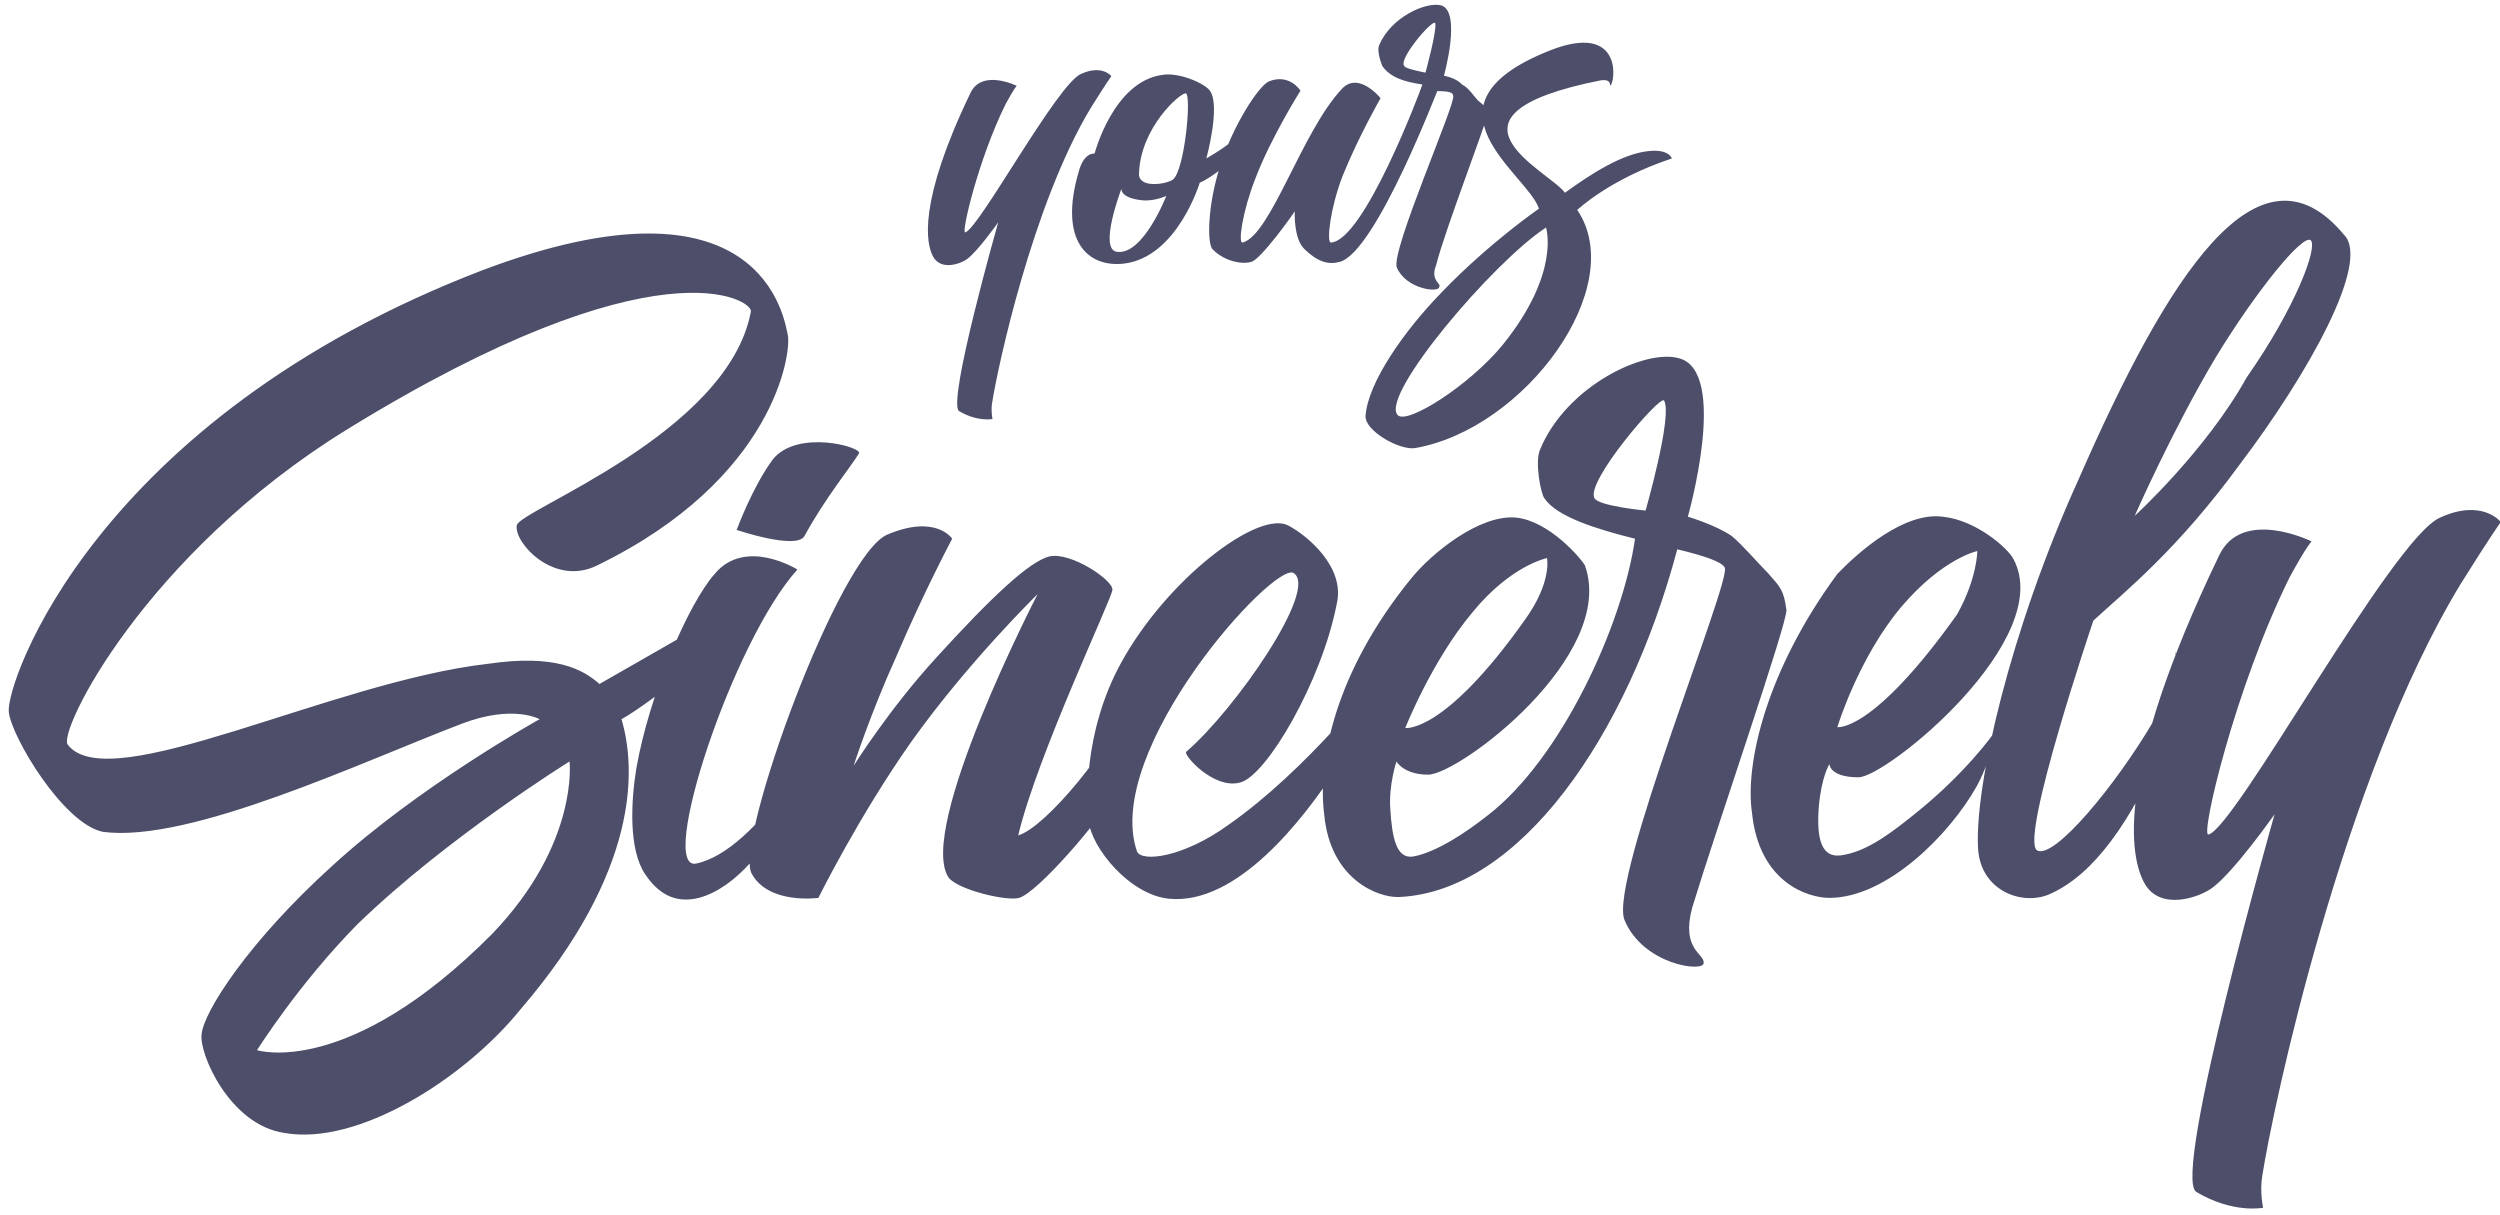
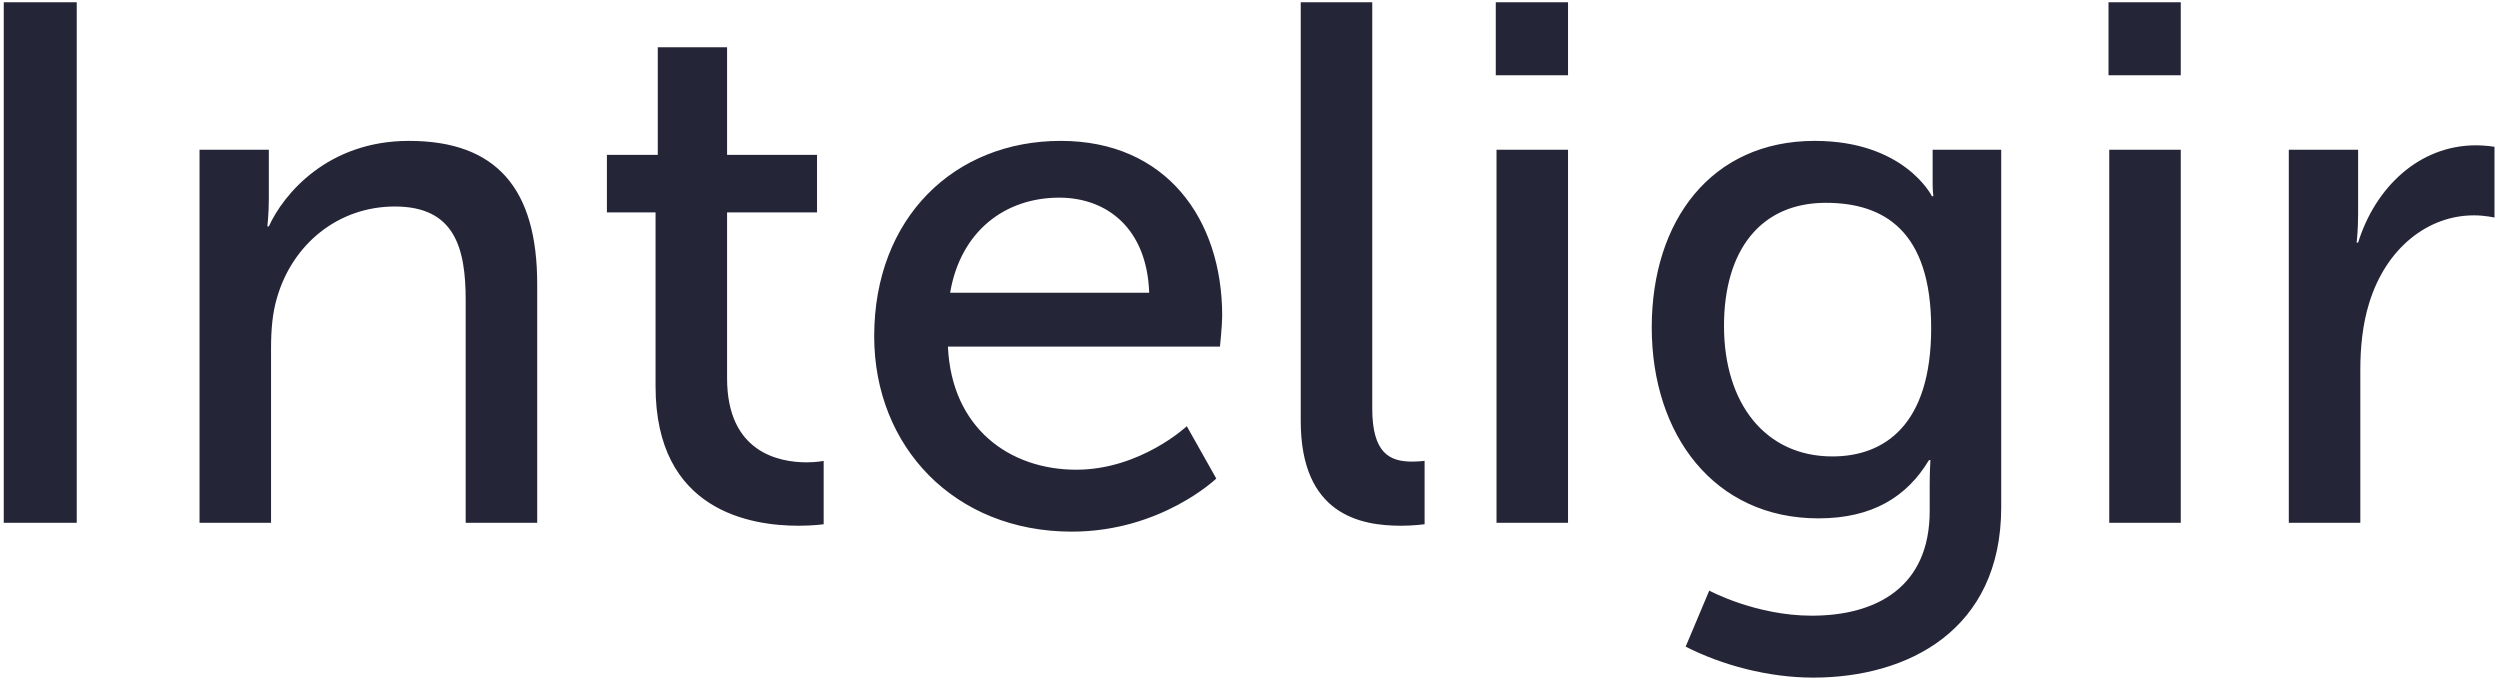
- <svg xmlns="http://www.w3.org/2000/svg" width="142" height="69" viewBox="0 0 142 69">
-   <g fill="#4D4F6A" transform="translate(.494 .272)">
-     <path d="M33.456 31.828C31.006 33.078 28.706 30.578 28.856 29.578 28.906 28.728 40.856 24.378 42.156 17.428 42.306 16.778 36.906 13.228 19.206 24.128 7.706 31.228 2.756 41.328 3.356 42.028 5.706 45.078 18.356 38.428 27.256 37.428 31.006 36.878 32.606 37.728 33.556 38.578L40.456 34.628C40.456 34.628 39.956 36.578 39.306 37.128 37.756 38.628 35.556 40.178 34.806 40.578 35.656 43.428 35.806 49.228 29.056 57.078 25.856 61.028 19.806 64.828 15.656 64.078 12.556 63.628 10.806 59.578 10.956 58.478 11.056 57.228 13.606 53.228 18.356 48.928 23.306 44.378 30.156 40.578 30.156 40.578 30.156 40.578 28.656 39.728 25.756 40.828 20.106 42.978 10.306 47.628 5.356 46.978 3.106 46.528.156 41.578.006 40.178-.194 38.578 4.906 23.528 26.906 15.078 42.806 9.078 44.056 17.828 44.256 18.778 44.456 19.778 43.506 26.928 33.456 31.828zM14.106 59.378C14.113 59.38 19.261 61.023 27.456 52.778 32.406 47.628 31.856 42.978 31.856 42.978 31.856 42.978 24.856 47.328 19.806 52.228 16.458 55.626 14.109 59.373 14.106 59.378L14.106 59.378zM41.348 29.828C41.348 29.828 42.248 27.378 43.398 25.828 44.798 24.078 48.498 25.128 48.298 25.478 47.848 26.228 46.398 27.978 45.198 30.178 44.748 30.978 41.348 29.828 41.348 29.828zM44.798 32.078C41.098 36.178 36.848 49.228 39.048 48.778 42.598 48.028 46.298 41.128 46.298 41.128 46.298 41.128 43.498 49.578 39.198 50.728 37.798 51.078 36.848 50.428 36.148 49.378 35.198 47.978 35.348 45.228 35.648 43.378 36.398 39.128 38.598 34.028 40.098 32.328 41.848 30.228 44.798 32.078 44.798 32.078zM58.44 33.478C58.431 33.487 54.536 37.284 51.29 41.828 48.29 46.078 45.99 50.728 45.99 50.728 45.99 50.728 43.14 51.128 42.19 49.328 41.24 47.478 47.19 31.128 49.94 30.078 52.69 28.928 53.59 30.328 53.59 30.328 53.59 30.328 51.99 33.328 50.39 37.078 48.94 40.278 47.99 43.228 47.99 43.228 47.99 43.228 49.99 40.028 52.69 37.078 55.74 33.728 57.99 31.578 59.14 31.328 60.34 31.078 62.74 32.678 62.69 33.228 62.69 33.678 58.44 42.578 57.34 47.178 58.89 46.728 62.69 42.178 63.99 38.978 63.99 38.978 64.49 41.878 62.84 44.778 61.94 46.378 58.44 50.428 57.39 50.728 56.69 50.928 53.94 50.278 53.39 49.578 51.541 46.83 58.431 33.497 58.44 33.478L58.44 33.478zM66.883 42.428C69.633 40.078 74.433 33.178 72.983 32.278 71.883 31.578 62.133 42.328 64.083 48.078 64.333 48.728 66.733 48.428 69.283 46.578 73.733 43.478 77.833 38.178 77.883 38.128 77.883 38.128 77.733 39.878 75.483 43.278 73.483 46.378 69.733 51.128 65.933 50.778 63.683 50.578 61.483 47.878 61.333 46.328 61.233 45.578 60.983 41.378 63.183 37.378 65.783 32.628 70.983 28.678 72.683 29.578 73.733 30.128 75.933 31.928 75.433 34.028 74.583 38.428 71.433 43.828 69.933 44.178 68.433 44.578 66.683 42.578 66.883 42.428zM78.825 42.978C78.824 42.981 78.375 44.33 78.475 45.678 78.575 47.328 78.825 48.528 79.775 48.378 81.125 48.128 82.825 46.978 84.025 46.028 88.175 42.828 91.675 35.228 92.375 30.328 90.175 29.778 87.925 29.078 87.225 28.028 87.025 27.778 86.675 25.978 86.975 25.278 88.475 21.628 92.975 19.528 94.875 20.078 97.725 20.828 95.375 29.078 95.375 29.078 95.375 29.078 96.925 29.528 97.875 30.178 98.475 30.678 99.375 31.728 99.925 32.278 100.625 33.078 100.825 33.228 100.975 34.378 101.025 35.128 97.025 46.678 95.625 51.278 94.975 53.678 96.325 53.878 96.275 54.428 96.275 54.978 92.825 54.528 91.775 51.978 90.875 49.728 97.825 32.778 97.475 31.978 97.325 31.628 96.225 31.278 94.775 30.928 91.925 41.628 85.775 50.378 78.975 50.678 77.775 50.728 75.075 49.678 74.725 46.028 74.325 42.978 75.325 37.928 79.625 32.628 80.825 31.128 83.575 28.928 85.625 29.128 87.525 29.328 89.325 31.478 89.525 31.828 91.375 36.978 82.375 43.728 80.625 43.728 79.227 43.728 78.826 42.981 78.825 42.978L78.825 42.978zM94.025 22.478C93.825 22.128 89.525 27.128 90.075 28.028 90.325 28.478 92.975 28.728 92.975 28.728 92.975 28.728 94.525 23.328 94.025 22.478zM86.125 34.928C87.675 32.778 87.375 31.428 87.375 31.428 87.375 31.428 85.325 31.828 83.125 34.528 80.825 37.278 79.325 41.078 79.325 41.078 79.325 41.078 81.525 41.428 86.125 34.928zM103.417 43.128C103.415 43.131 102.967 43.832 102.817 45.528 102.667 47.428 102.967 48.578 104.267 48.278 105.667 48.028 107.067 46.928 108.367 45.878 111.167 43.628 112.717 41.428 112.717 41.428 112.717 41.428 112.717 42.628 111.817 44.328 110.267 47.128 106.667 50.728 103.417 50.728 102.217 50.728 99.417 49.878 99.017 45.878 98.617 43.128 99.817 37.828 103.867 32.328 105.067 31.078 107.667 28.778 109.867 29.078 111.767 29.278 113.567 30.878 113.867 31.478 116.317 36.028 106.667 43.878 105.067 43.878 103.421 43.878 103.417 43.131 103.417 43.128L103.417 43.128zM111.817 31.028C111.817 31.028 109.867 31.428 107.517 34.178 105.067 37.078 103.867 41.028 103.867 41.028 103.867 41.028 105.867 41.378 110.667 34.628 111.817 32.578 111.817 31.028 111.817 31.028zM123.059 36.678C123.061 36.685 123.608 39.431 122.559 41.778 120.509 46.528 118.409 49.378 116.009 50.478 114.459 51.228 112.009 50.378 111.859 47.928 111.659 44.378 113.659 35.578 117.559 26.978 122.659 15.328 127.809 7.228 132.659 13.078 134.159 14.628 130.609 20.978 126.709 26.128 123.159 30.978 120.259 33.278 118.409 34.978 118.409 34.978 114.209 47.378 115.209 48.028 116.159 48.578 119.659 44.378 121.859 40.628 123.307 38.382 123.06 36.684 123.059 36.678L123.059 36.678zM130.759 13.378C130.309 12.978 127.609 16.328 125.359 20.028 122.909 24.128 120.759 29.028 120.759 29.028 120.759 29.028 124.809 25.328 127.109 21.178 129.909 17.178 131.159 13.778 130.759 13.378zM128.702 45.978C128.694 45.989 126.45 49.18 125.202 50.128 124.502 50.678 122.202 51.528 121.302 49.878 120.502 48.428 119.552 43.728 125.552 31.278 126.852 28.528 130.802 30.478 130.802 30.478 130.802 30.478 130.502 30.778 129.552 32.528 126.452 38.778 124.452 47.328 124.952 47.128 126.502 46.728 135.402 30.278 138.102 29.128 140.502 28.028 141.552 29.378 141.552 29.378 141.552 29.378 141.002 30.128 139.252 32.928 132.602 43.878 128.602 62.628 128.002 66.528 127.852 67.428 128.052 68.328 128.052 68.328 128.052 68.328 126.352 68.678 124.252 67.428 122.853 66.529 128.693 46.01 128.702 45.978L128.702 45.978zM57.256 4.603C57.254 4.604 57.104 4.757 56.631 5.628 55.081 8.753 54.081 13.028 54.331 12.928 55.106 12.728 59.556 4.503 60.906 3.928 62.106 3.378 62.631 4.053 62.631 4.053 62.631 4.053 62.356 4.428 61.481 5.828 58.156 11.303 56.156 20.678 55.856 22.628 55.781 23.078 55.881 23.528 55.881 23.528 55.881 23.528 55.031 23.703 53.981 23.078 53.281 22.629 56.201 12.368 56.206 12.353 56.202 12.359 55.079 13.954 54.456 14.428 54.106 14.703 52.956 15.128 52.506 14.303 52.106 13.578 51.631 11.228 54.631 5.003 55.28 3.629 57.253 4.602 57.256 4.603L57.256 4.603zM70.077 8.078C70.002 8.328 69.427 8.903 68.777 9.403 67.977 10.003 67.652 10.103 67.652 10.103 67.652 10.103 66.377 14.353 63.327 14.703 61.277 14.928 59.627 13.403 60.777 9.478 61.077 8.353 61.677 8.453 61.677 8.453 61.677 8.453 62.752 4.328 65.552 3.978 66.502 3.828 67.952 4.478 68.227 4.878 68.852 5.728 68.027 8.728 68.027 8.728 68.027 8.728 68.852 8.253 69.252 7.928 69.752 7.553 69.877 7.278 69.877 7.278 69.877 7.278 70.202 7.653 70.077 8.078zM66.852 5.028C66.502 5.028 64.302 6.978 64.202 9.553 64.127 10.453 65.752 10.203 66.127 9.928 66.802 9.403 67.202 5.053 66.852 5.028zM63.202 10.453C63.202 10.453 61.902 13.853 62.927 14.028 64.427 14.278 65.752 10.853 65.752 10.853 65.752 10.853 65.077 11.178 64.377 11.103 63.127 10.978 63.202 10.453 63.202 10.453zM81.073 14.803C80.723 15.678 81.423 15.853 81.248 16.028 81.248 16.378 79.373 16.153 78.848 14.928 78.473 14.028 82.223 5.553 82.048 5.178 82.048 5.003 81.873 4.903 81.148 4.903 81.273 4.503 77.673 14.078 75.598 14.603 74.948 14.778 74.348 14.603 73.598 13.878 72.973 13.278 73.048 11.778 73.048 11.728 73.023 11.803 71.123 14.478 70.573 14.603 70.098 14.753 69.073 14.603 68.373 13.878 68.048 13.503 68.123 11.278 68.798 9.203 69.498 6.928 70.973 4.628 71.573 4.353 72.748 3.878 73.373 4.878 73.373 4.878 73.373 4.878 71.673 7.578 70.798 9.903 70.098 11.678 69.798 13.603 70.098 13.503 71.698 13.053 73.448 7.203 75.723 4.778 76.673 3.753 77.923 5.303 77.923 5.303 77.923 5.303 76.673 7.478 75.773 9.703 75.048 11.578 74.848 13.503 75.098 13.503 76.973 13.428 80.198 4.853 80.298 4.528 79.273 4.378 78.473 4.128 78.023 3.478 78.023 3.478 77.673 2.653 77.848 2.278 78.523.703 80.473-.172 81.348.028 82.548.353 81.523 4.028 81.523 4.028 81.523 4.028 82.223 4.153 82.548 4.528 82.923 4.703 83.248 5.228 83.448 5.428 83.798 5.753 83.973 5.753 83.973 6.253 83.973 6.628 81.598 12.728 81.073 14.803zM81.023 1.028C80.823.853 78.898 3.128 79.273 3.478 79.273 3.628 80.473 3.853 80.473 3.853 80.473 3.853 81.148 1.403 81.023 1.028zM94.469 8.728C90.919 9.903 89.094 11.653 89.094 11.653 92.044 16.003 86.144 24.078 79.894 25.178 79.019 25.328 77.019 24.203 77.069 23.353 77.194 21.478 79.244 18.528 81.444 16.278 84.094 13.528 86.919 11.578 86.919 11.578 86.294 9.628 79.669 5.728 87.519 2.603 91.744.928 91.244 4.453 90.969 4.603 90.944 4.578 91.044 4.178 90.369 4.303 80.419 6.303 87.544 9.453 88.394 10.678 89.844 9.628 91.669 8.428 93.219 8.303 94.319 8.203 94.469 8.728 94.469 8.728zM87.319 12.653C84.319 14.603 77.869 22.203 78.894 23.303 79.419 23.878 82.994 21.603 84.869 19.303 88.169 15.203 87.319 12.653 87.319 12.653z" />
-   </g>
+ <svg xmlns="http://www.w3.org/2000/svg" width="373" height="102" viewBox="0 0 373 102">
+   <path fill="#242537" d="M328.56,550 L328.56,472.34 L339.45,472.34 L339.45,550 L328.56,550 Z M357.77,550 L357.77,494.34 L368.11,494.34 L368.11,501.71 C368.11,503.91 367.89,505.78 367.89,505.78 L368.11,505.78 C370.31,500.94 376.91,493.02 389.01,493.02 C402.1,493.02 408.15,500.17 408.15,514.36 L408.15,550 L397.48,550 L397.48,516.78 C397.48,508.97 395.83,502.81 386.92,502.81 C378.45,502.81 371.63,508.42 369.32,516.45 C368.66,518.65 368.44,521.18 368.44,523.93 L368.44,550 L357.77,550 Z M425.81,529.65 L425.81,503.69 L418.55,503.69 L418.55,495.11 L426.14,495.11 L426.14,479.05 L436.48,479.05 L436.48,495.11 L449.9,495.11 L449.9,503.69 L436.48,503.69 L436.48,528.44 C436.48,539.55 444.29,540.98 448.36,540.98 C449.9,540.98 450.89,540.76 450.89,540.76 L450.89,550.22 C450.89,550.22 449.35,550.44 447.15,550.44 C440,550.44 425.81,548.24 425.81,529.65 Z M458.43,522.17 C458.43,504.46 470.42,493.02 486.26,493.02 C501.99,493.02 510.35,504.68 510.35,519.09 C510.35,520.52 510.02,523.71 510.02,523.71 L469.43,523.71 C469.98,535.92 478.67,542.08 488.57,542.08 C498.14,542.08 505.07,535.59 505.07,535.59 L509.47,543.4 C509.47,543.4 501.22,551.32 487.91,551.32 C470.42,551.32 458.43,538.67 458.43,522.17 Z M469.76,515.68 L499.46,515.68 C499.13,506.11 493.19,501.49 486.04,501.49 C477.9,501.49 471.3,506.55 469.76,515.68 Z M522.07,534.82 L522.07,472.34 L532.74,472.34 L532.74,532.95 C532.74,539.66 535.38,540.87 538.68,540.87 C539.67,540.87 540.55,540.76 540.55,540.76 L540.55,550.22 C540.55,550.22 538.9,550.44 537.03,550.44 C530.98,550.44 522.07,548.79 522.07,534.82 Z M551.17,483.23 L551.17,472.34 L561.95,472.34 L561.95,483.23 L551.17,483.23 Z M551.28,550 L551.28,494.34 L561.95,494.34 L561.95,550 L551.28,550 Z M583.02,560.12 C583.02,560.12 589.95,563.86 598.31,563.86 C607.99,563.86 615.91,559.57 615.91,548.24 L615.91,544.17 C615.91,542.41 616.02,540.65 616.02,540.65 L615.8,540.65 C612.5,546.15 607.33,549.34 599.3,549.34 C583.79,549.34 574.44,536.91 574.44,520.85 C574.44,504.9 583.35,493.02 598.75,493.02 C612.17,493.02 616.24,501.27 616.24,501.27 L616.46,501.27 C616.46,501.27 616.35,500.5 616.35,499.51 L616.35,494.34 L626.58,494.34 L626.58,547.69 C626.58,566.06 612.61,573.1 598.53,573.1 C591.82,573.1 584.89,571.23 579.5,568.48 L583.02,560.12 Z M601.39,540.1 C609.09,540.1 616.13,535.48 616.13,520.96 C616.13,506.44 609.09,502.26 600.4,502.26 C590.72,502.26 585.22,509.3 585.22,520.63 C585.22,532.18 591.38,540.1 601.39,540.1 Z M642.59,483.23 L642.59,472.34 L653.37,472.34 L653.37,483.23 L642.59,483.23 Z M642.7,550 L642.7,494.34 L653.37,494.34 L653.37,550 L642.7,550 Z M669.49,550 L669.49,494.34 L679.83,494.34 L679.83,504.02 C679.83,506.33 679.61,508.2 679.61,508.2 L679.83,508.2 C682.36,500.06 688.85,493.68 697.43,493.68 C698.86,493.68 700.18,493.9 700.18,493.9 L700.18,504.46 C700.18,504.46 698.75,504.13 697.1,504.13 C690.28,504.13 684.01,508.97 681.48,517.22 C680.49,520.41 680.16,523.82 680.16,527.23 L680.16,550 L669.49,550 Z" transform="translate(-328 -472)" />
</svg>
